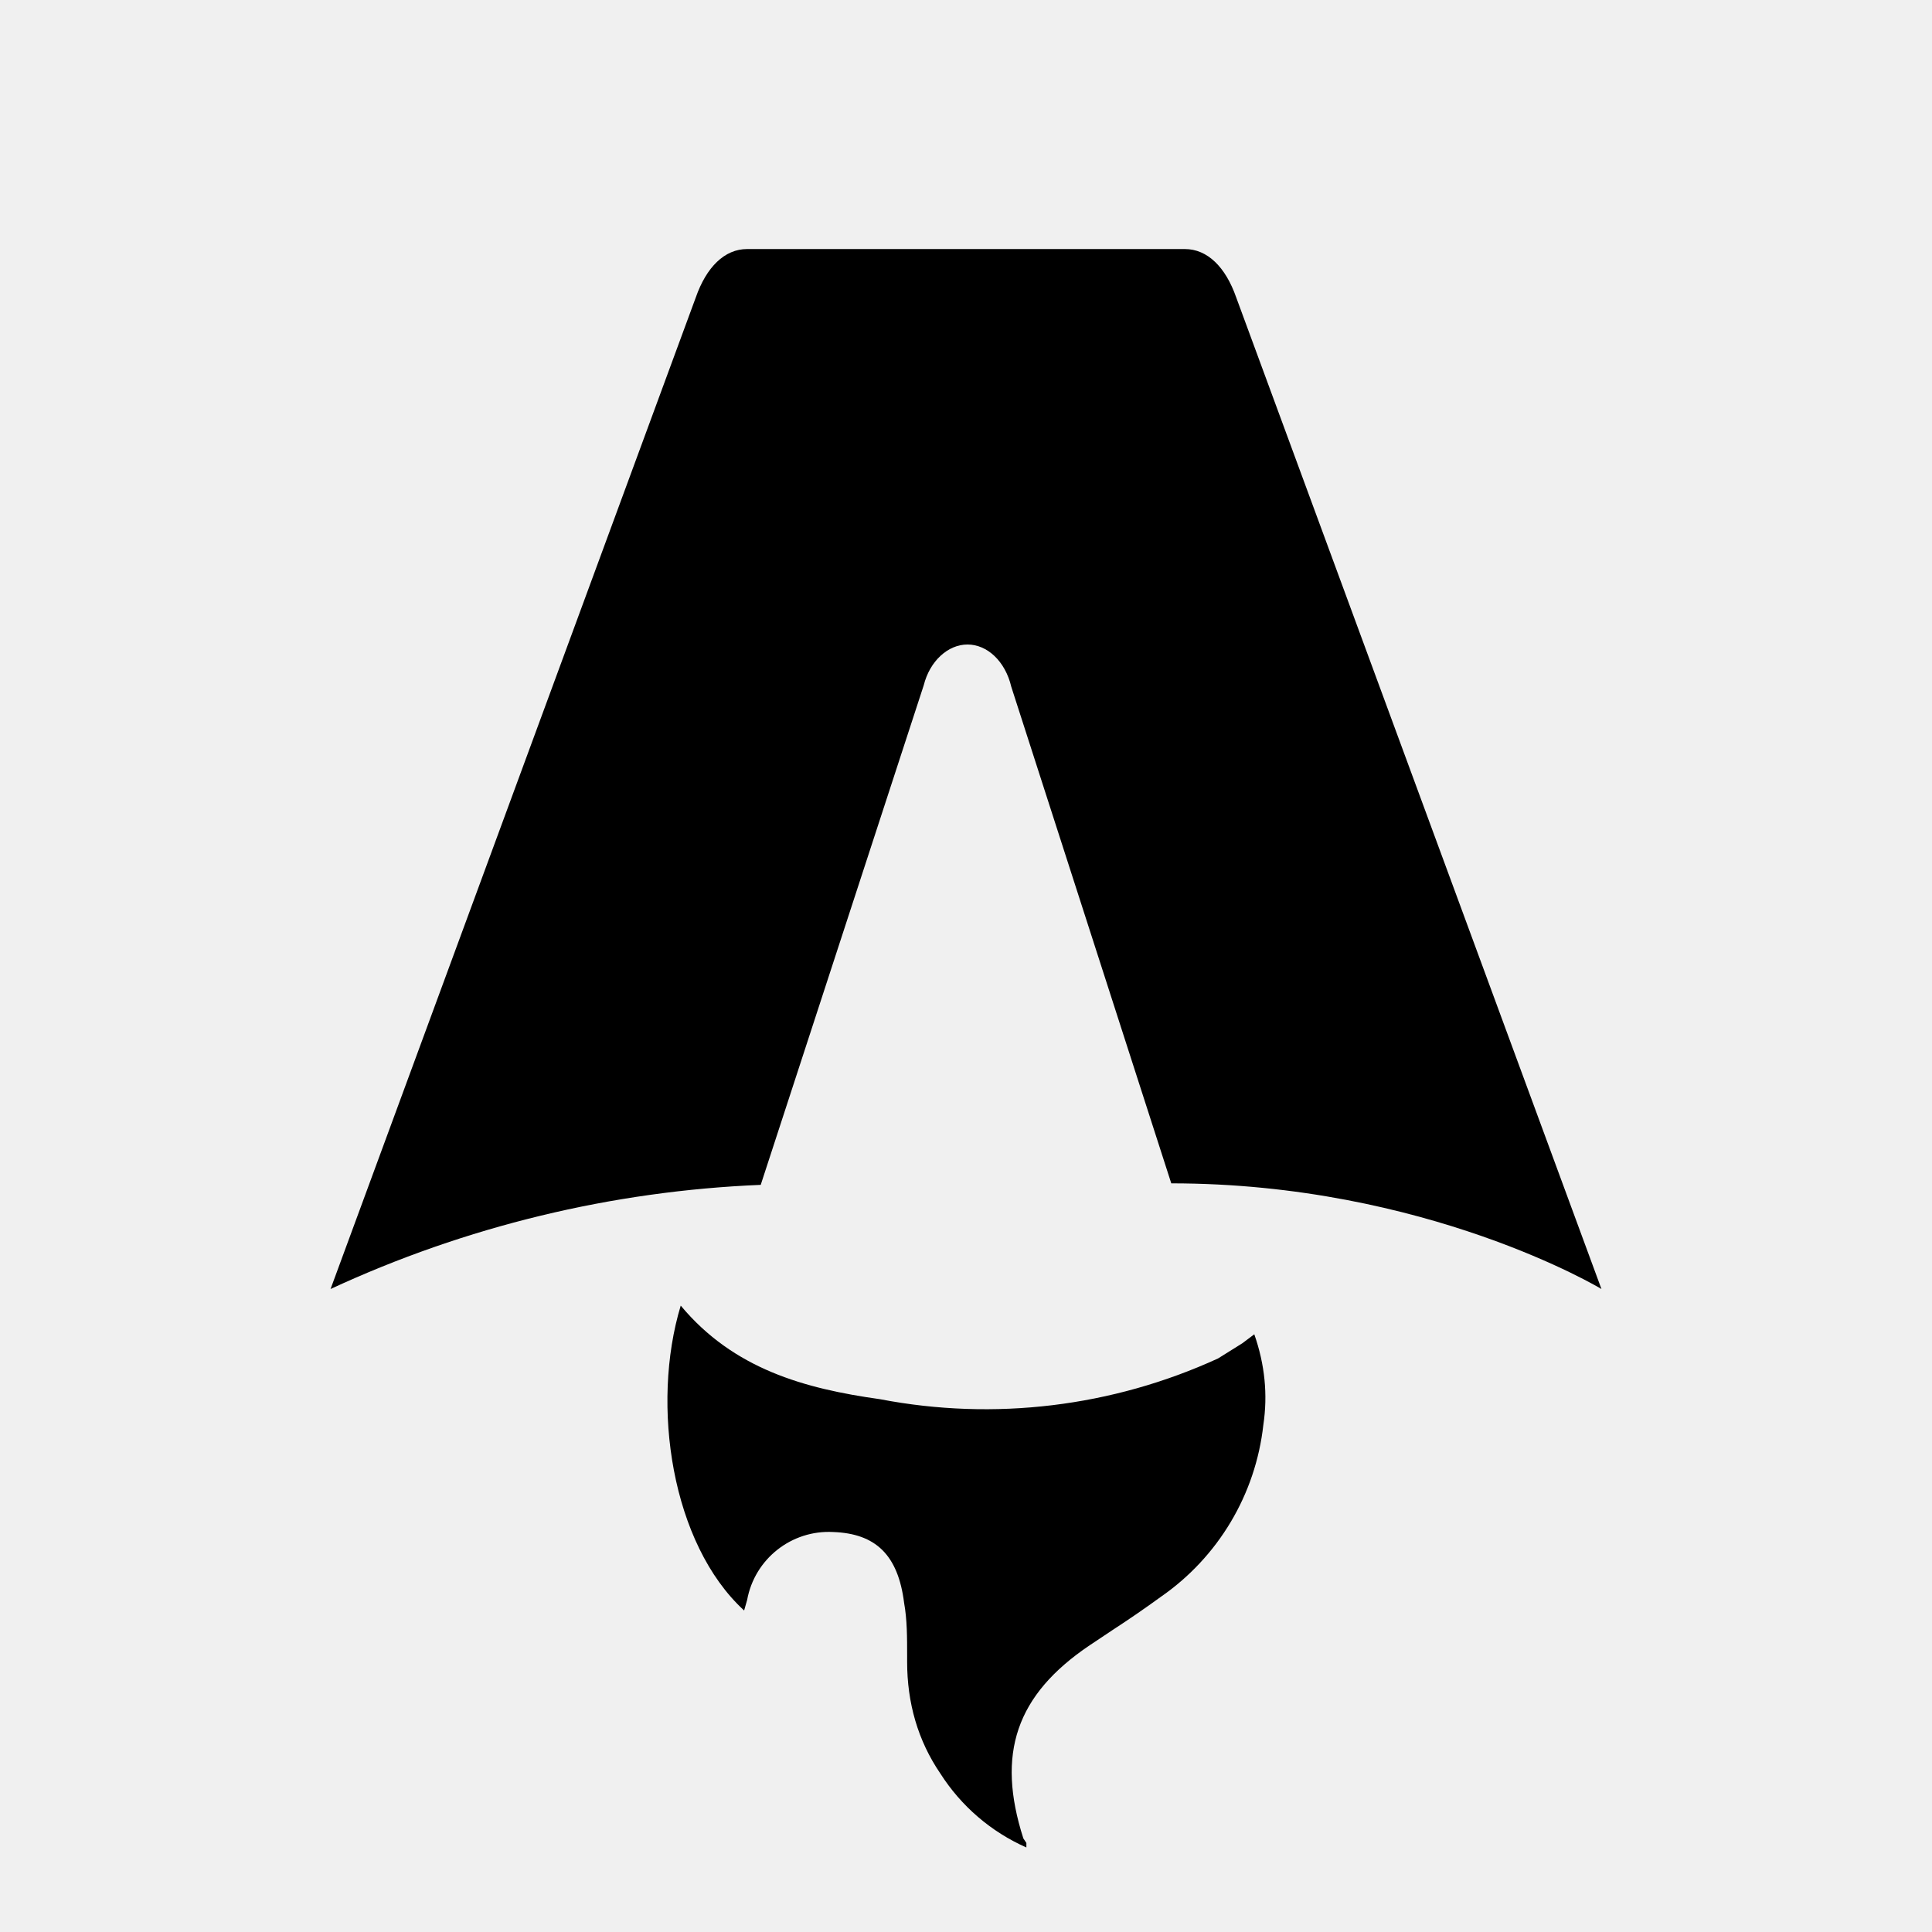
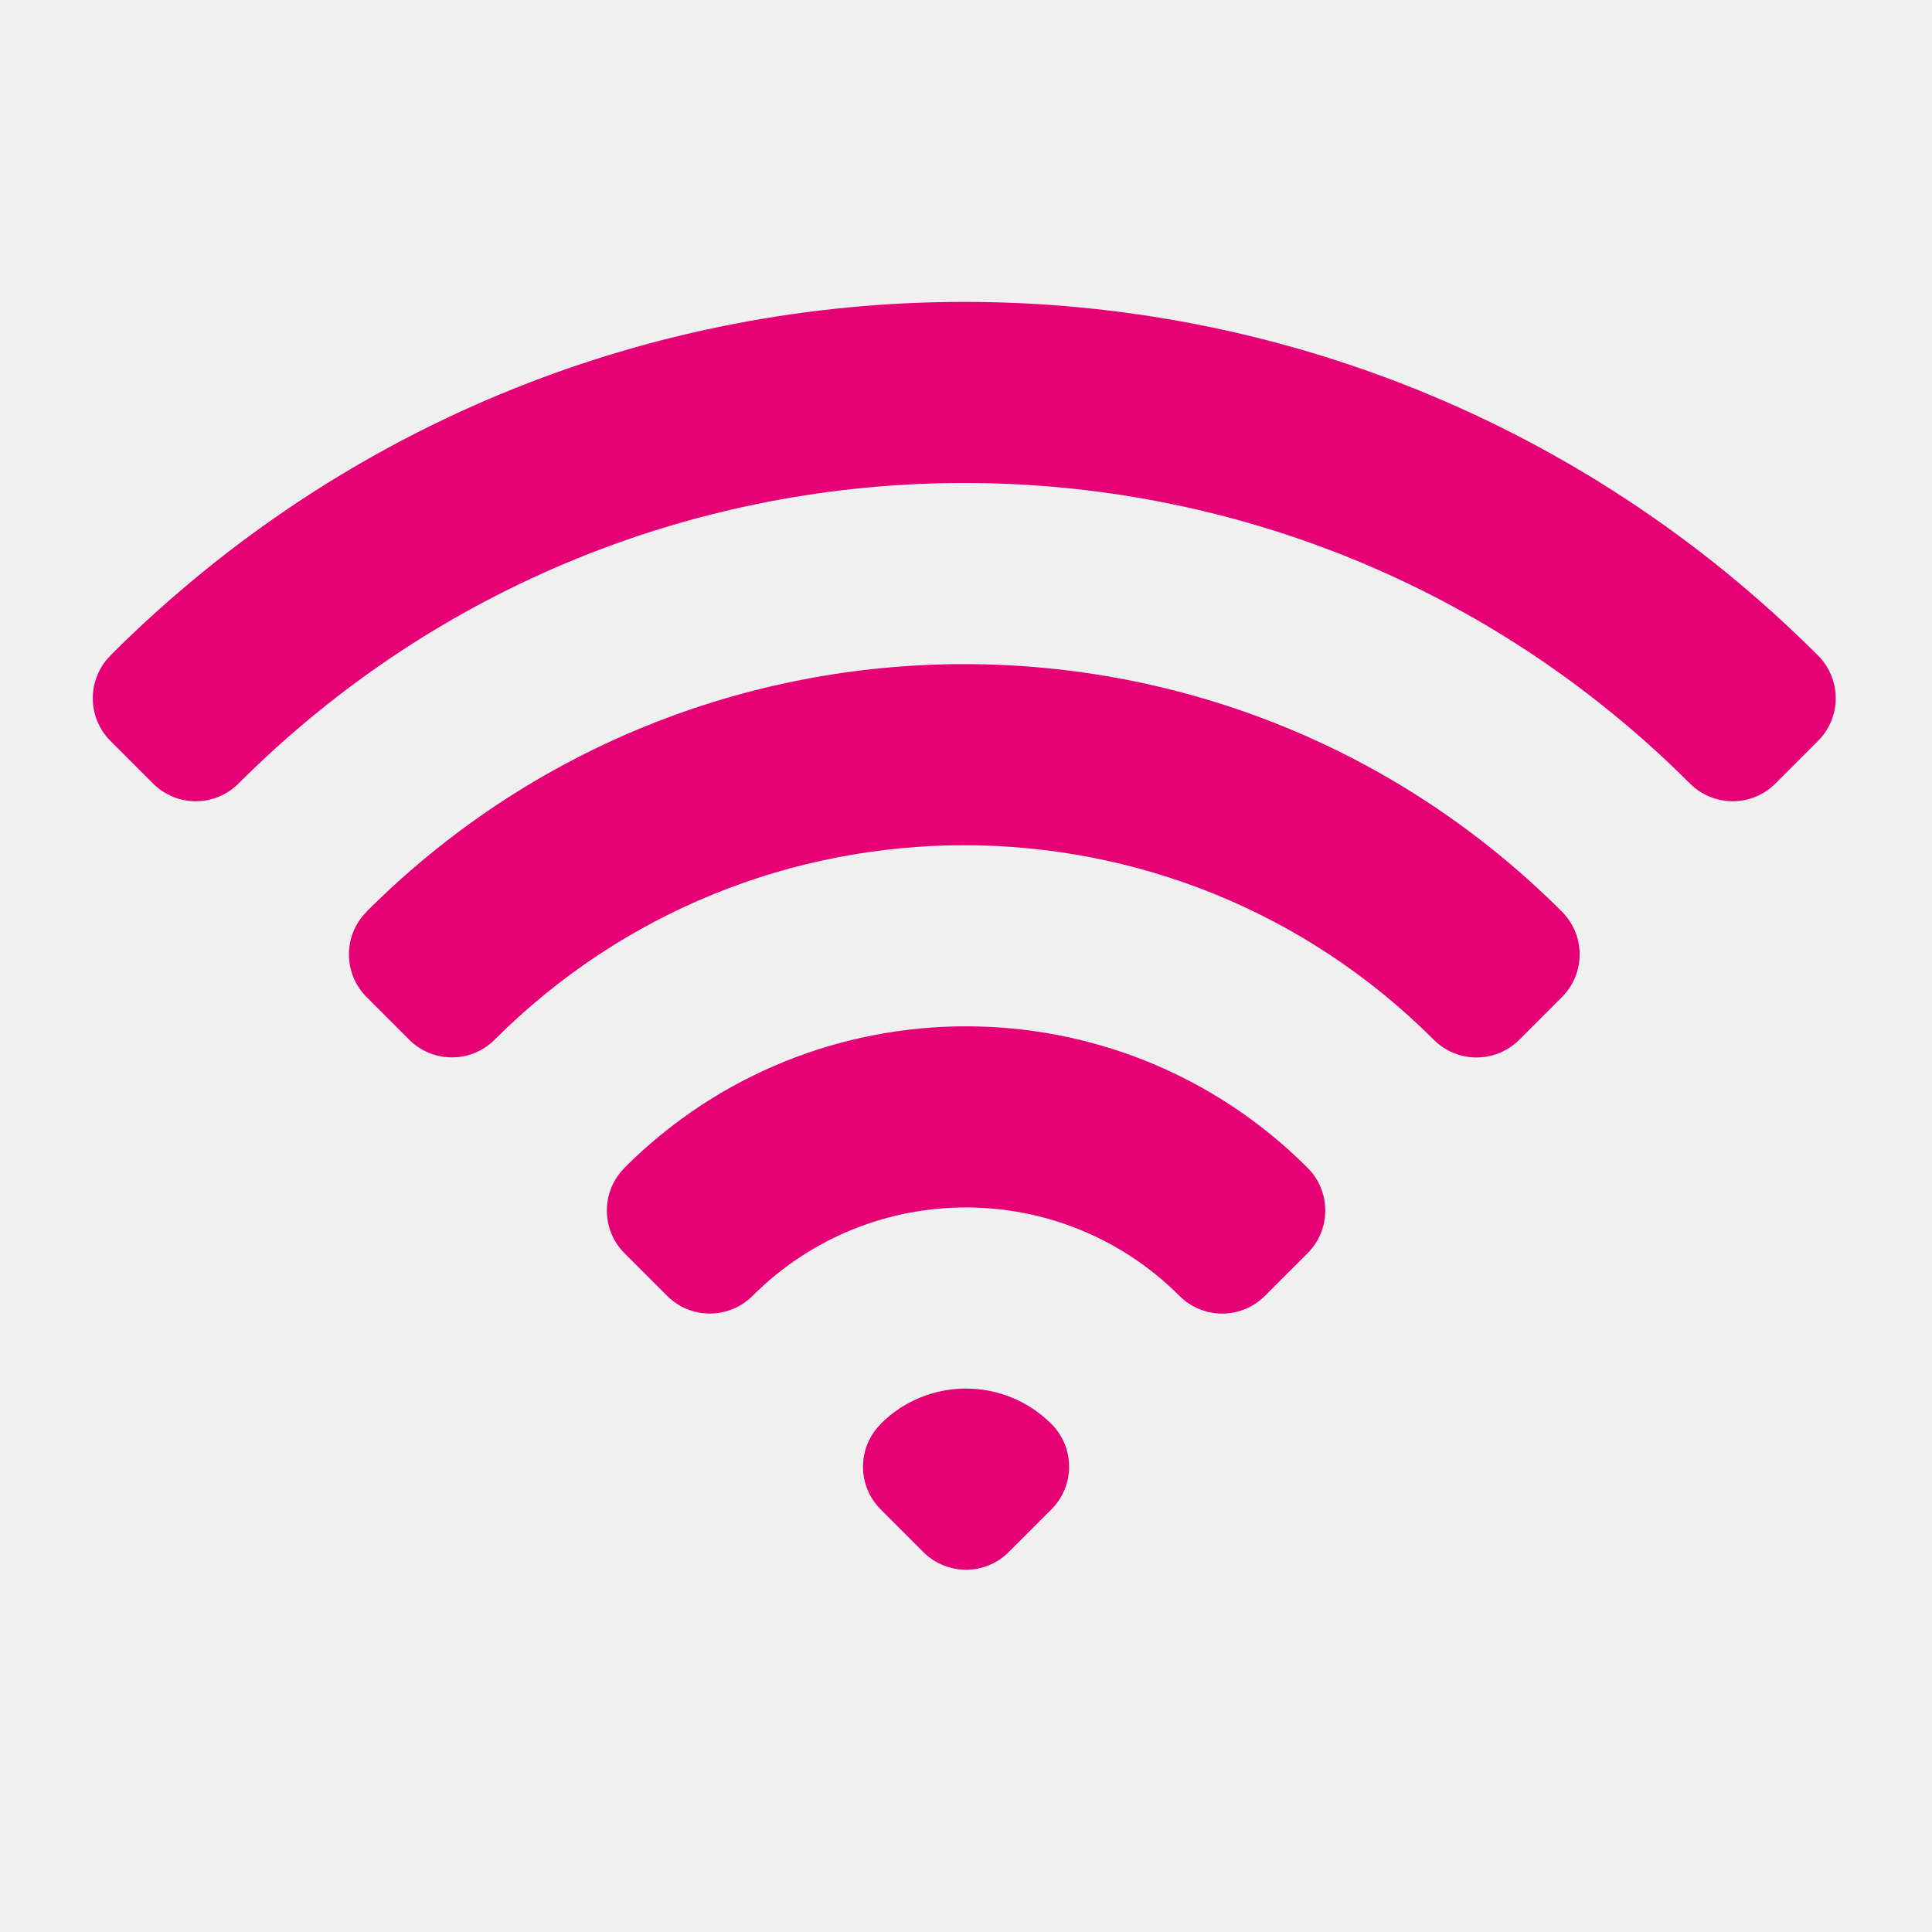
- <svg xmlns="http://www.w3.org/2000/svg" fill="none" viewBox="0 0 128 128">
-   <path d="M50.4 78.5a75.1 75.1 0 0 0-28.5 6.9l24.2-65.7c.7-2 1.9-3.2 3.4-3.2h29c1.5 0 2.7 1.2 3.4 3.2l24.2 65.7s-11.6-7-28.5-7L67 45.5c-.4-1.7-1.6-2.8-2.9-2.8-1.3 0-2.5 1.1-2.9 2.7L50.4 78.5Zm-1.1 28.2Zm-4.2-20.2c-2 6.6-.6 15.8 4.2 20.2a17.5 17.5 0 0 1 .2-.7 5.5 5.5 0 0 1 5.7-4.5c2.8.1 4.3 1.5 4.7 4.7.2 1.1.2 2.3.2 3.5v.4c0 2.7.7 5.2 2.2 7.4a13 13 0 0 0 5.7 4.9v-.3l-.2-.3c-1.8-5.6-.5-9.5 4.4-12.8l1.5-1a73 73 0 0 0 3.2-2.2 16 16 0 0 0 6.8-11.4c.3-2 .1-4-.6-6l-.8.6-1.6 1a37 37 0 0 1-22.4 2.7c-5-.7-9.7-2-13.2-6.2Z" />
-   <style>
-         path { fill: #000; }
-         @media (prefers-color-scheme: dark) {
-             path { fill: #FFF; }
-         }
-     </style>
+ <svg xmlns="http://www.w3.org/2000/svg" viewBox="0 0 24 24" fill="#e60076" class="size-6">
+   <path fill-rule="evenodd" d="M1.371 8.143c5.858-5.857 15.356-5.857 21.213 0a.75.75 0 0 1 0 1.061l-.53.53a.75.75 0 0 1-1.06 0c-4.98-4.979-13.053-4.979-18.032 0a.75.75 0 0 1-1.06 0l-.53-.53a.75.75 0 0 1 0-1.06Zm3.182 3.182c4.1-4.1 10.749-4.1 14.85 0a.75.75 0 0 1 0 1.061l-.53.53a.75.75 0 0 1-1.062 0 8.25 8.25 0 0 0-11.667 0 .75.75 0 0 1-1.06 0l-.53-.53a.75.75 0 0 1 0-1.06Zm3.204 3.182a6 6 0 0 1 8.486 0 .75.75 0 0 1 0 1.061l-.53.53a.75.75 0 0 1-1.061 0 3.75 3.75 0 0 0-5.304 0 .75.75 0 0 1-1.06 0l-.53-.53a.75.75 0 0 1 0-1.06Zm3.182 3.182a1.5 1.5 0 0 1 2.122 0 .75.75 0 0 1 0 1.061l-.53.53a.75.75 0 0 1-1.061 0l-.53-.53a.75.75 0 0 1 0-1.06Z" clip-rule="evenodd" />
</svg>
